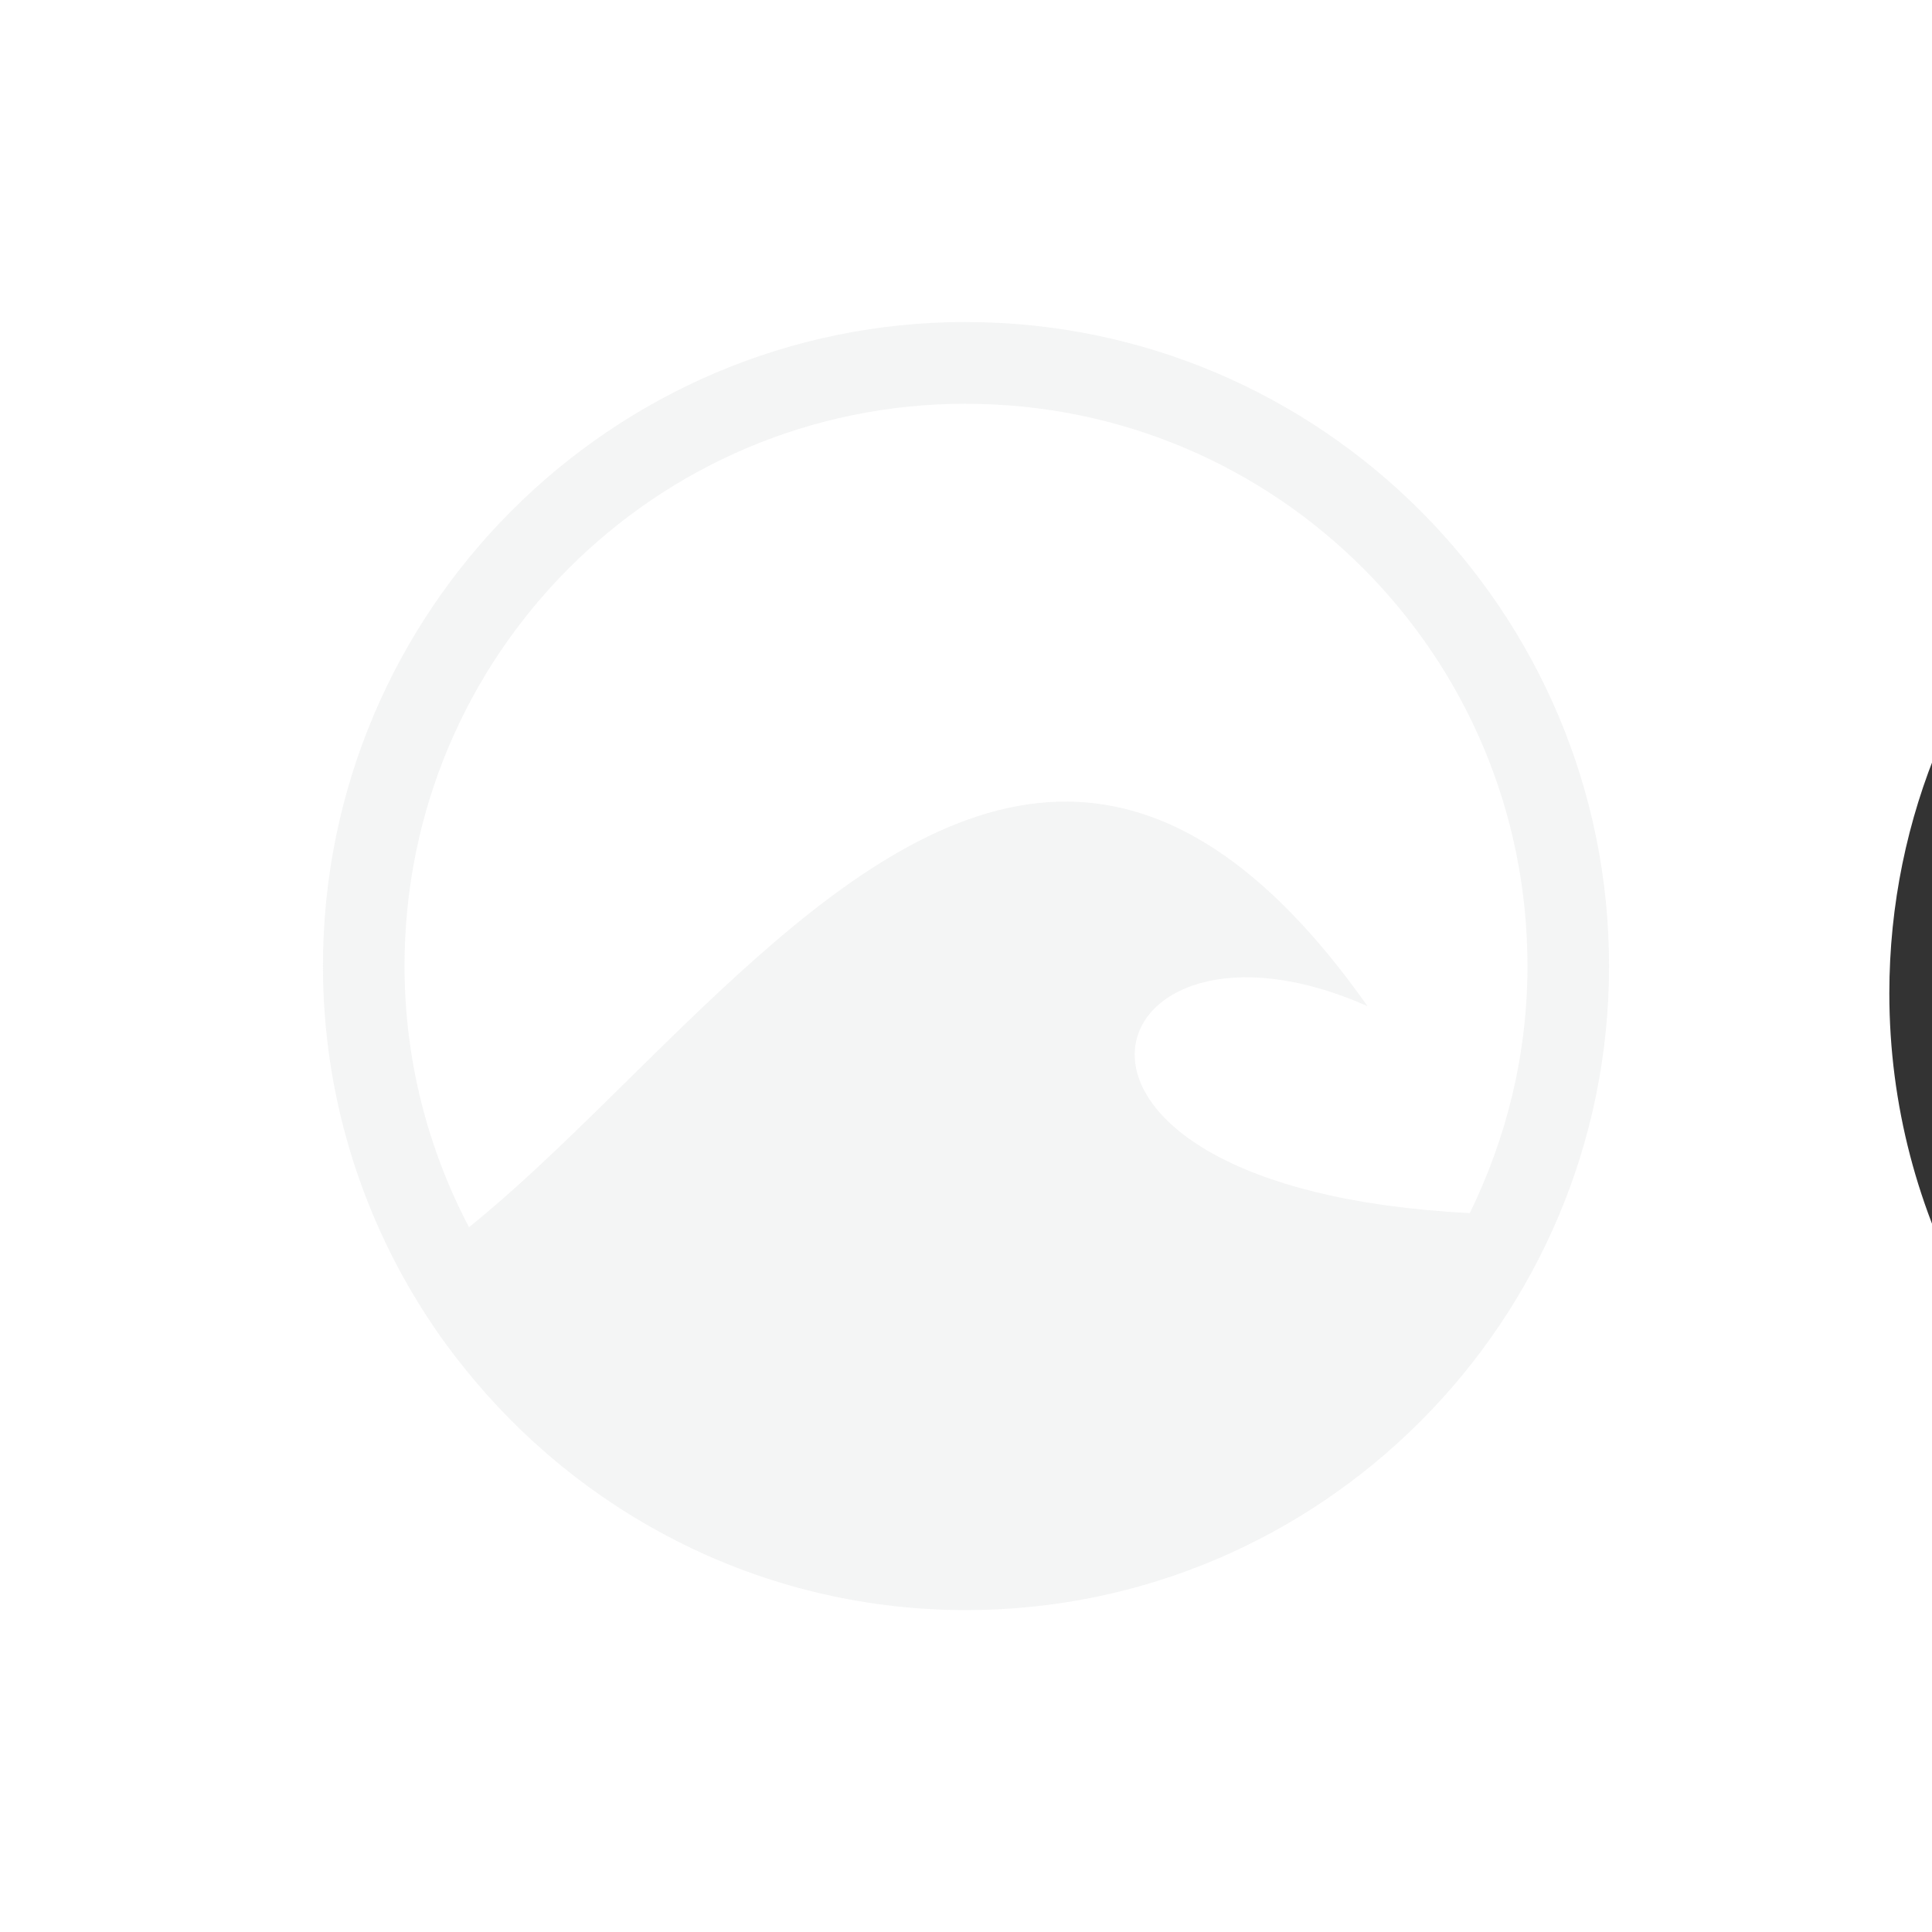
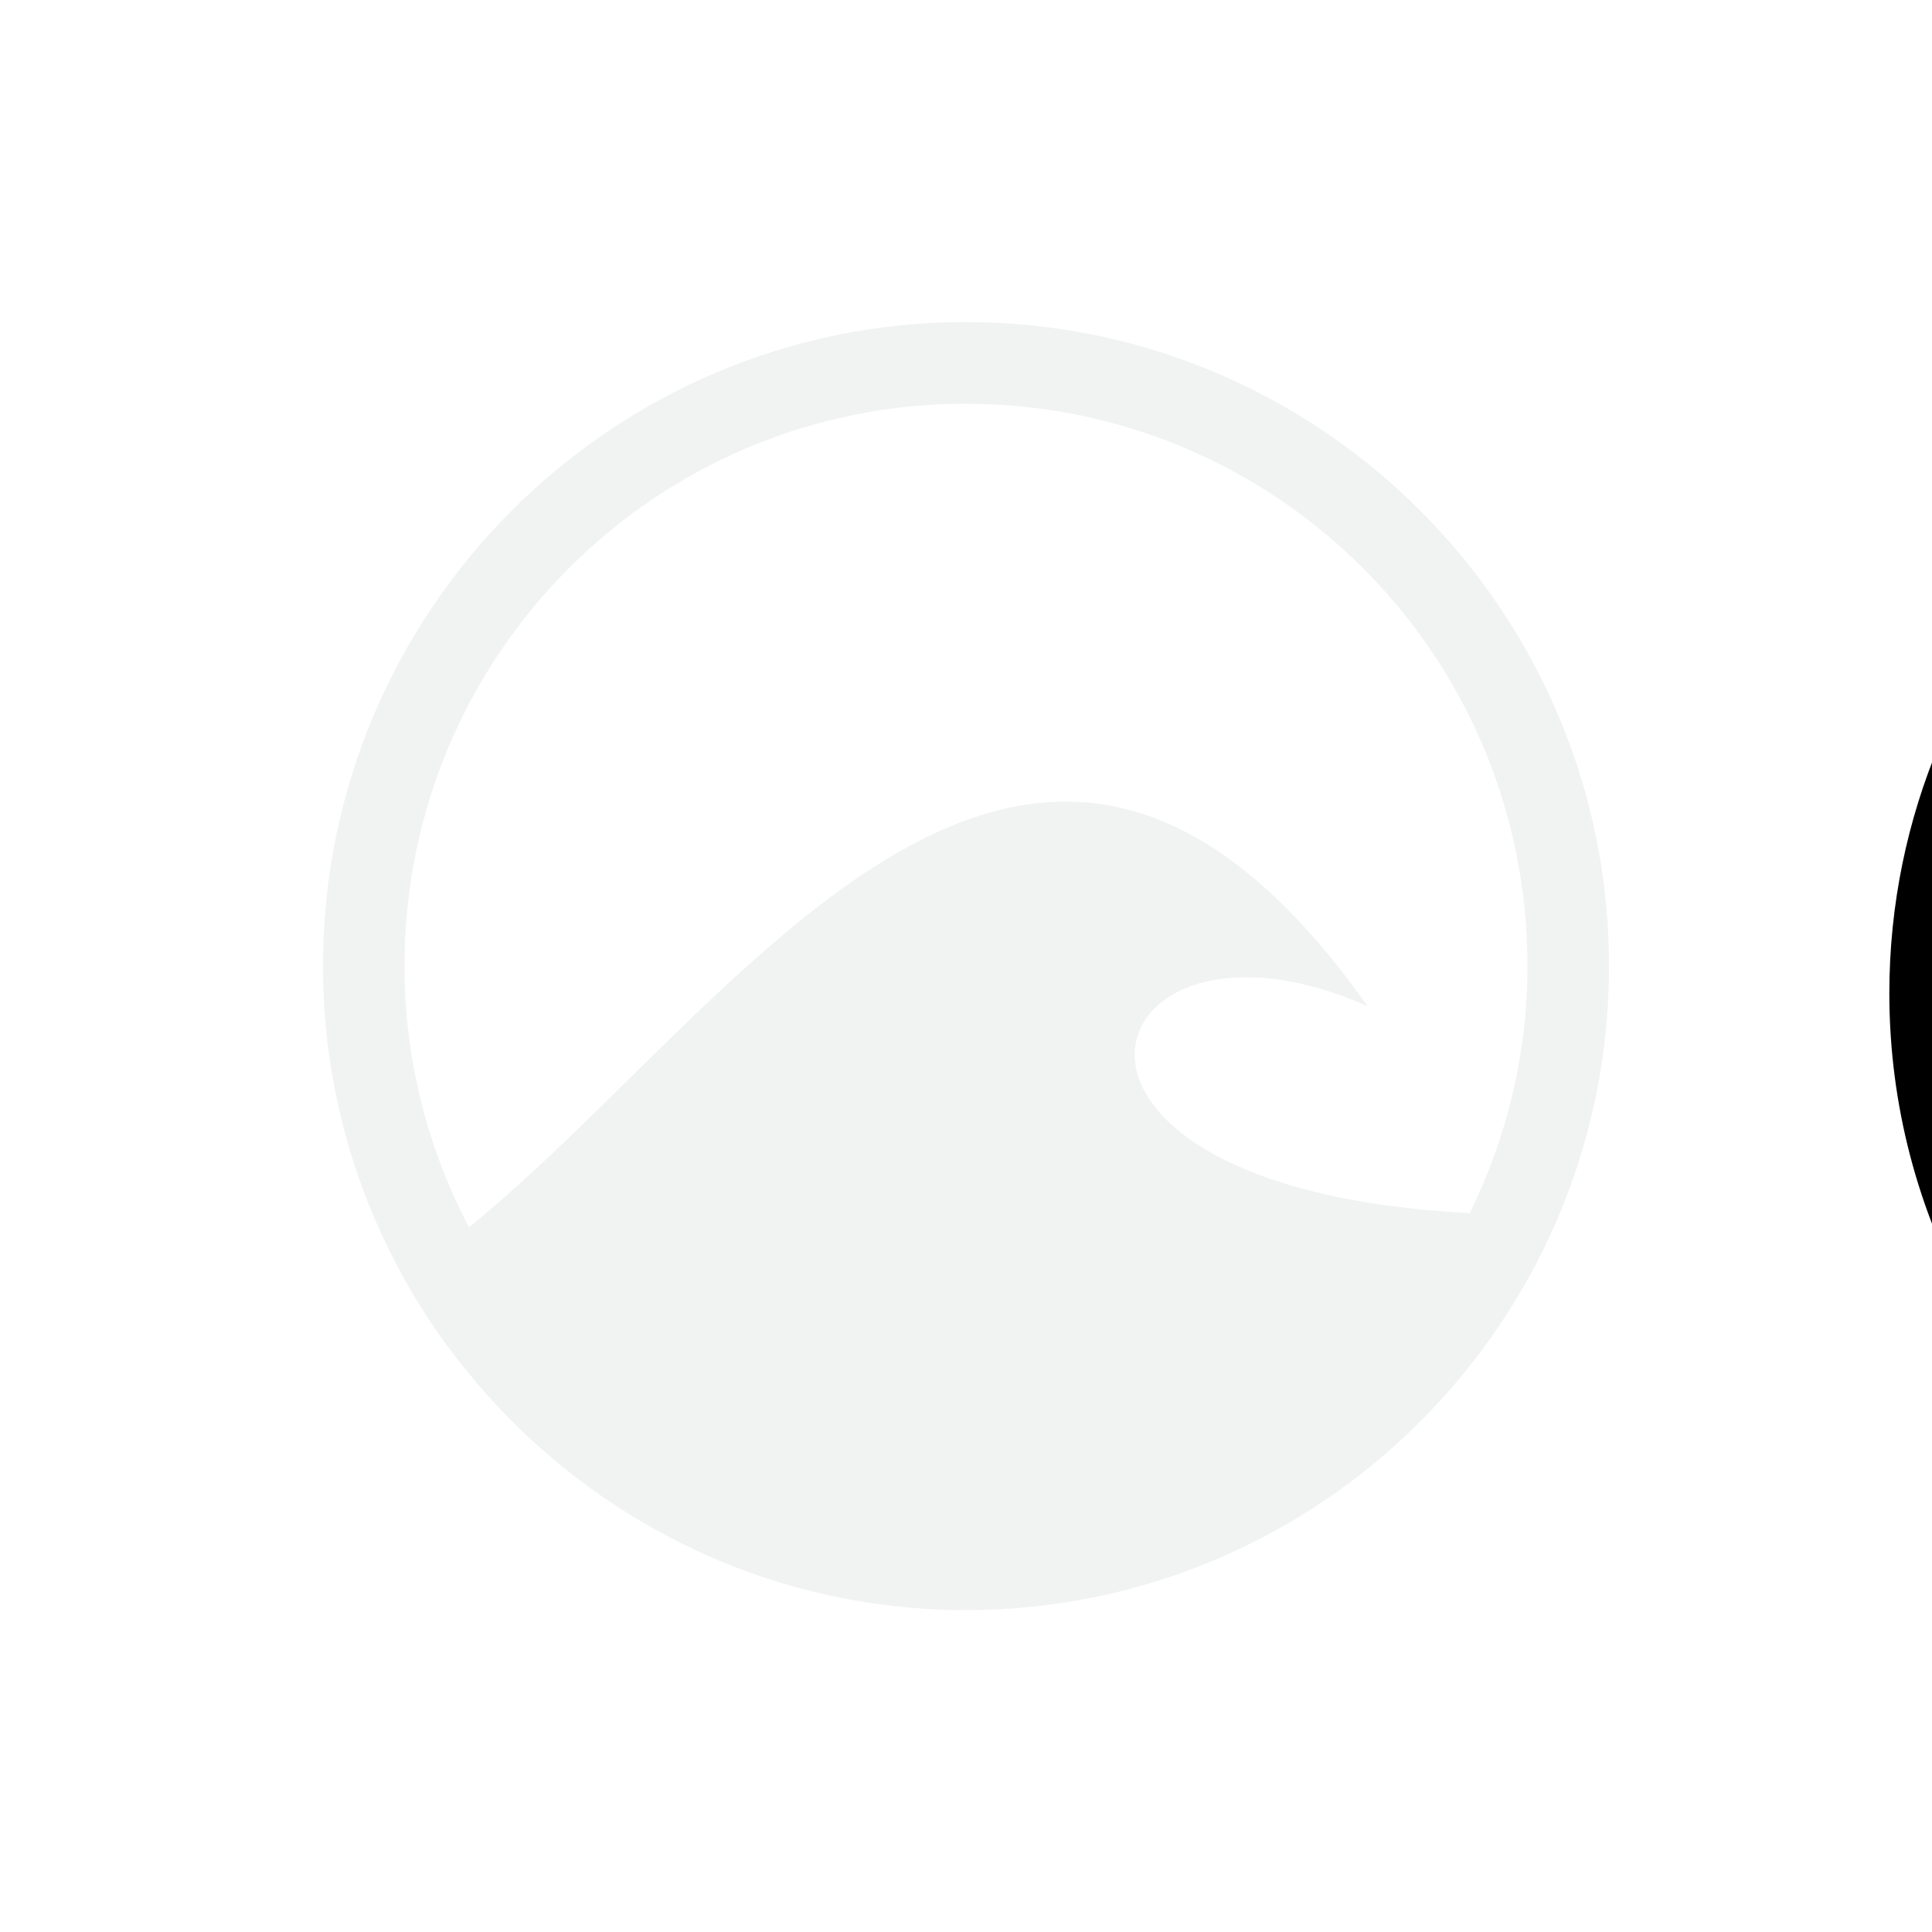
<svg xmlns="http://www.w3.org/2000/svg" xmlns:xlink="http://www.w3.org/1999/xlink" version="1.1" viewBox="-4 -4 24 24">
-   <path id="transmission" opacity=".8" d="m27.458 0.339c-4.405 0-7.988 3.588-7.988 8 0 1.394 0.36 2.705 0.988 3.848 0.129 0.234 0.269 0.461 0.42 0.68 0.151 0.22 0.315 0.43 0.486 0.633 1.466 1.734 3.652 2.84 6.094 2.84 4.405 0 7.988-3.588 7.988-8s-3.583-8-7.988-8zm0 1.016c3.857 0 6.975 3.122 6.975 6.984 0 1.104-0.263 2.143-0.717 3.07-5.983-0.307-4.693-4.092-1.27-2.571-1.291-1.829-2.527-2.528-3.717-2.541-2.698-0.03-5.153 3.442-7.445 5.287-0.509-0.97-0.801-2.073-0.801-3.246 0-3.862 3.118-6.984 6.975-6.984z" />
+   <path id="transmission" opacity="1.0" d="m27.458 0.339c-4.405 0-7.988 3.588-7.988 8 0 1.394 0.36 2.705 0.988 3.848 0.129 0.234 0.269 0.461 0.42 0.68 0.151 0.22 0.315 0.43 0.486 0.633 1.466 1.734 3.652 2.84 6.094 2.84 4.405 0 7.988-3.588 7.988-8s-3.583-8-7.988-8zm0 1.016c3.857 0 6.975 3.122 6.975 6.984 0 1.104-0.263 2.143-0.717 3.07-5.983-0.307-4.693-4.092-1.27-2.571-1.291-1.829-2.527-2.528-3.717-2.541-2.698-0.03-5.153 3.442-7.445 5.287-0.509-0.97-0.801-2.073-0.801-3.246 0-3.862 3.118-6.984 6.975-6.984z" />
  <use id="transmission-qt" xlink:href="#transmission" transform="translate(-19.458 -.33898)" height="100%" width="100%" y="0" x="0" fill="#f1f2f2" />
</svg>
